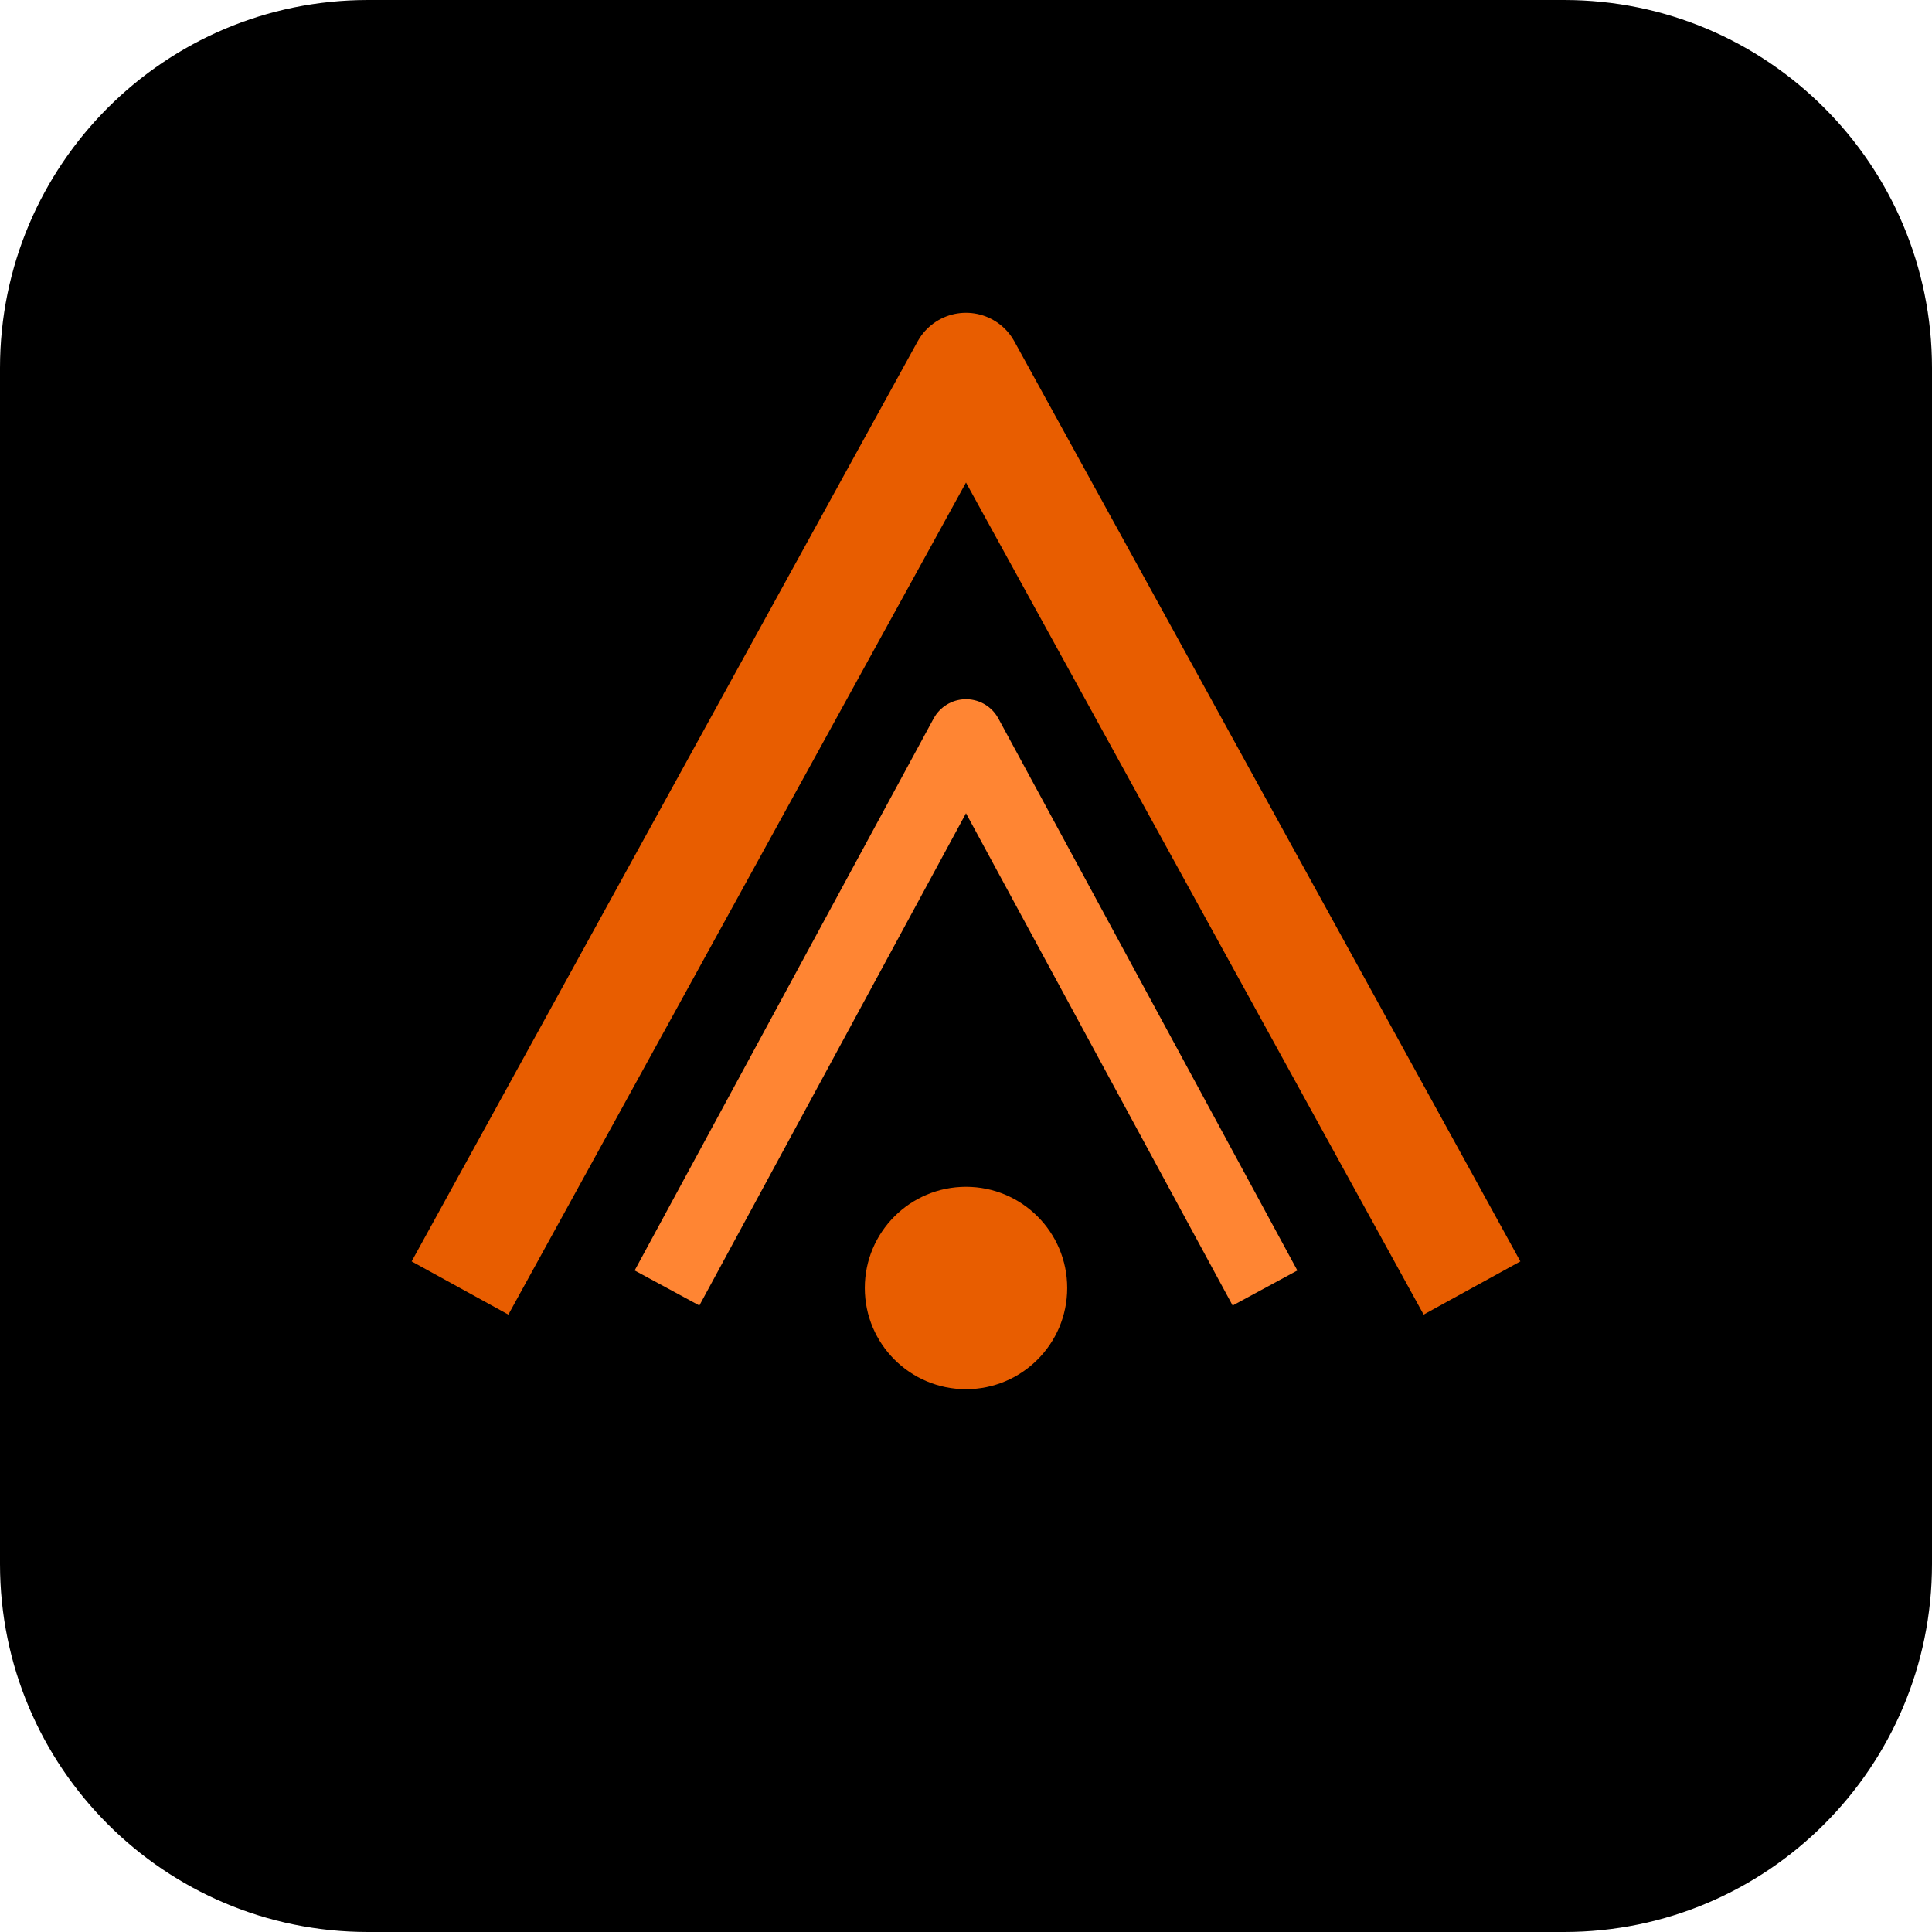
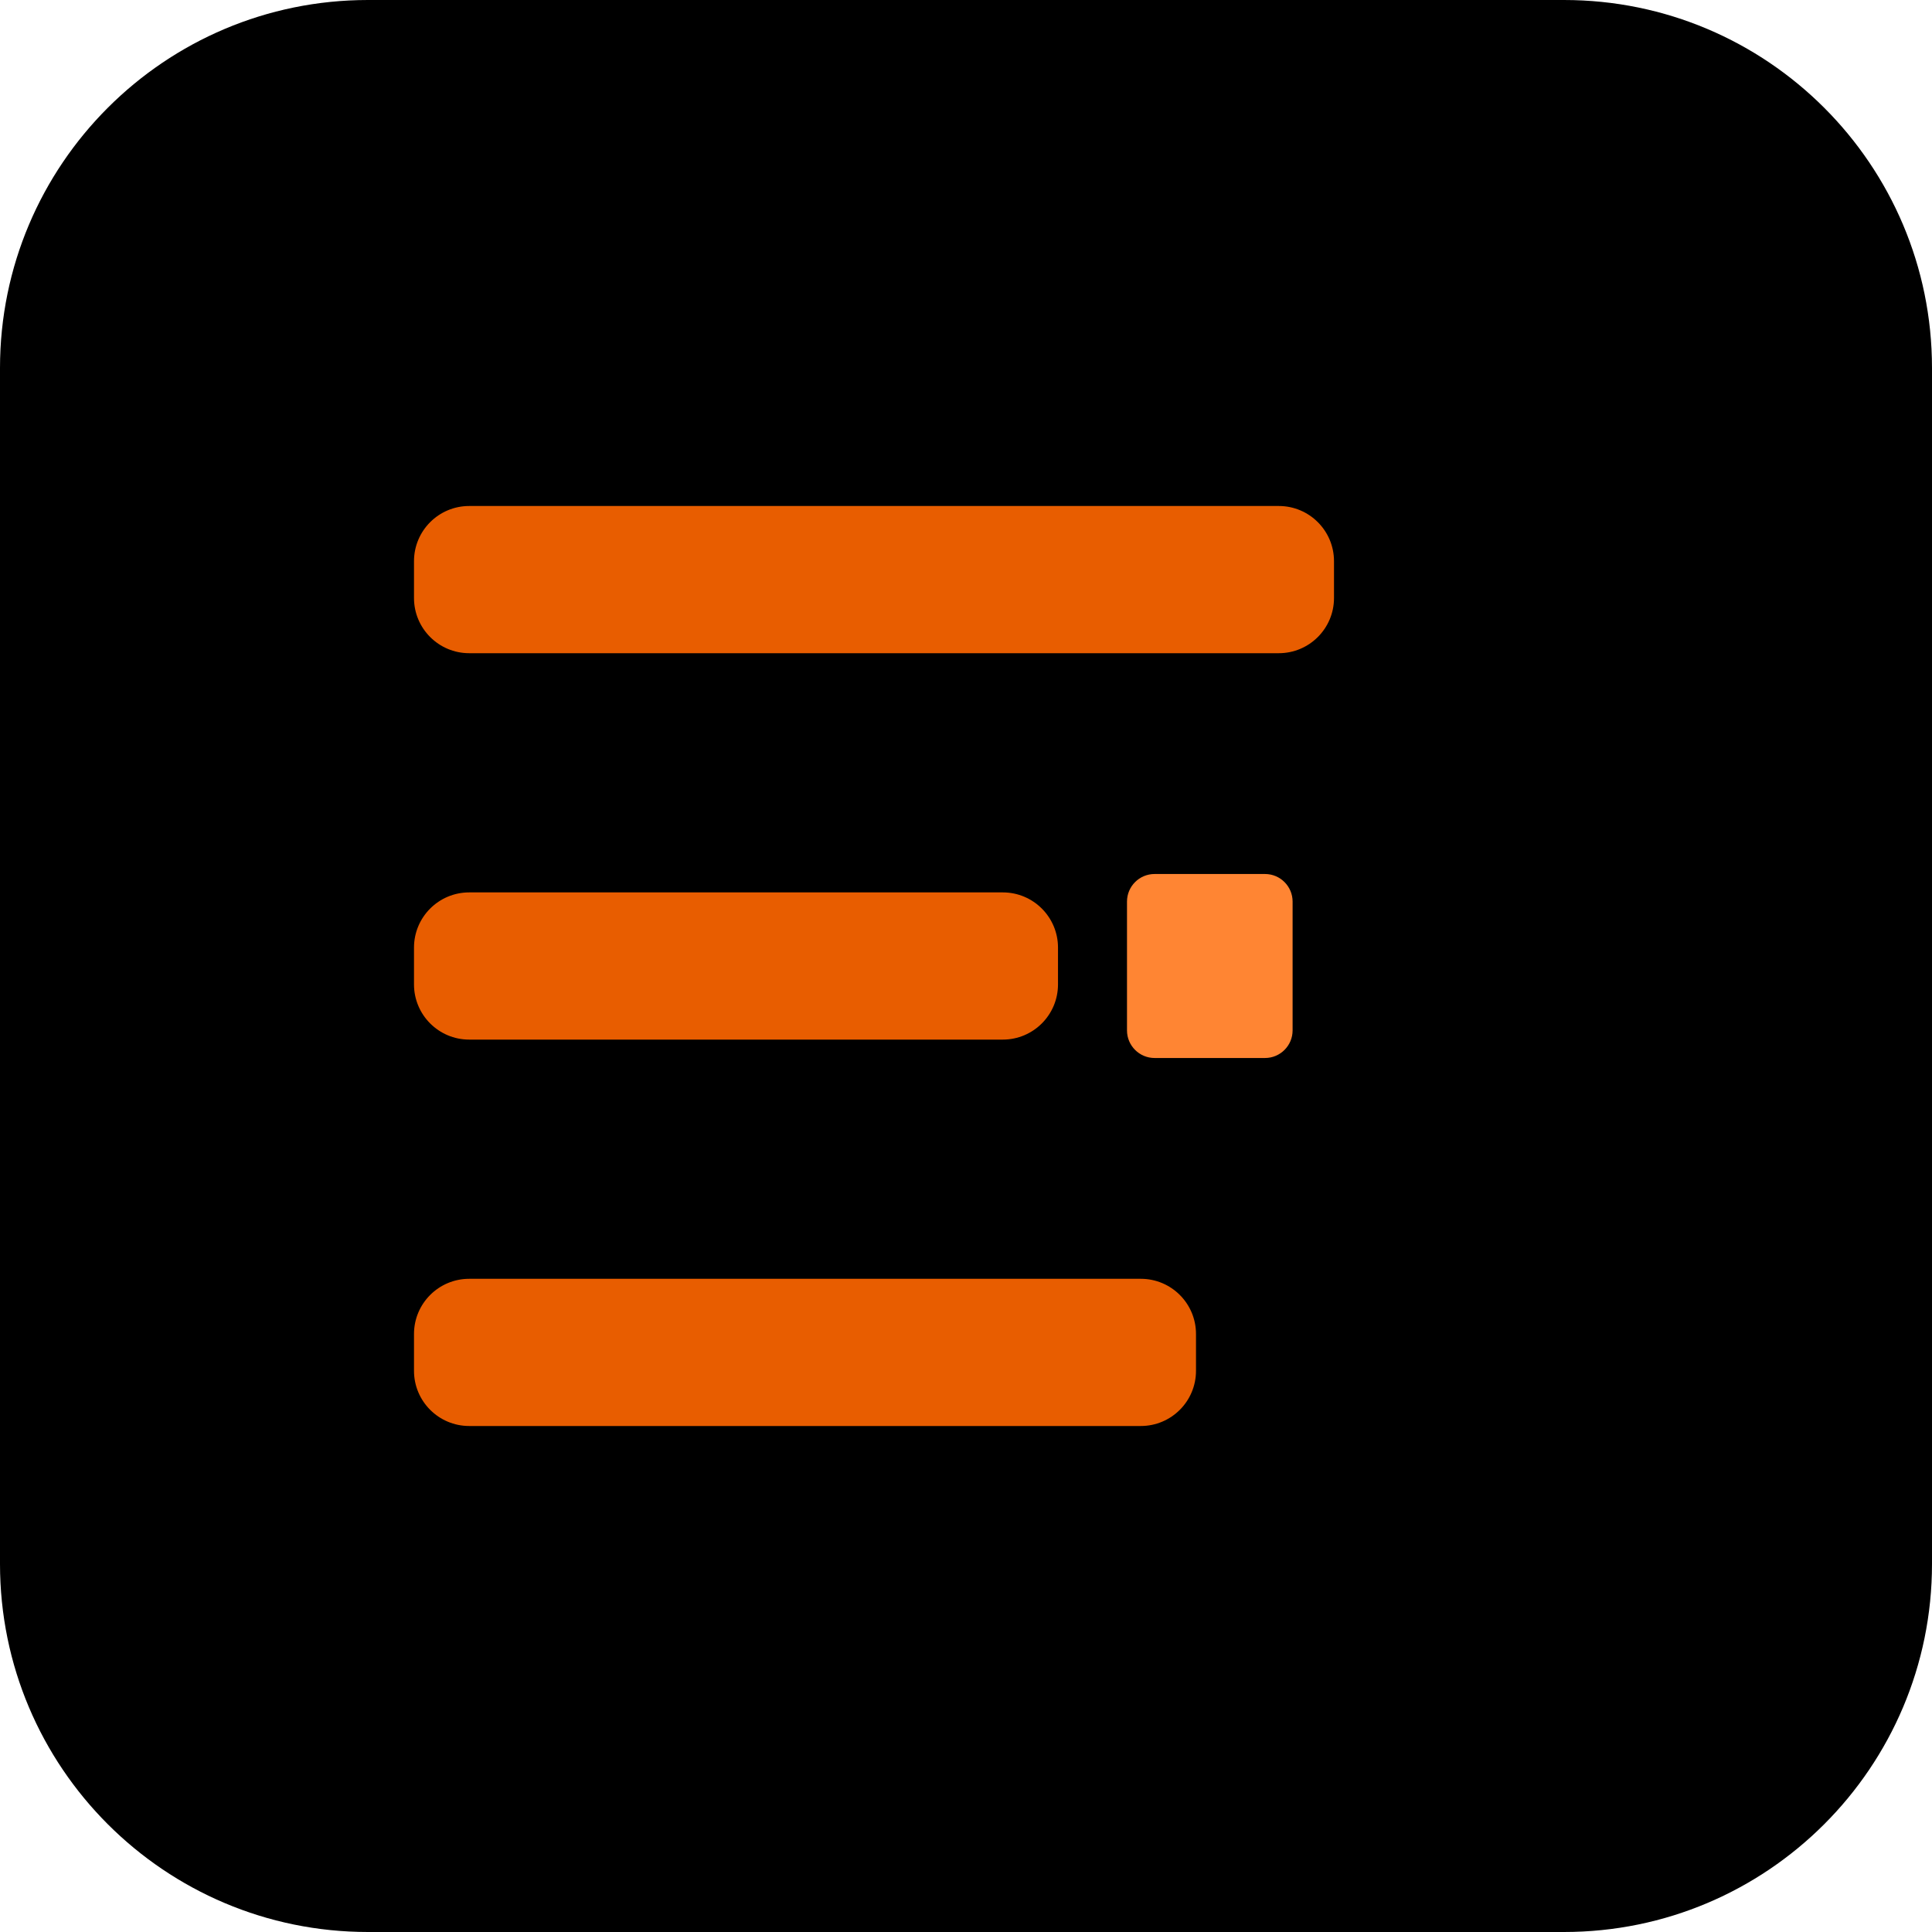
<svg xmlns="http://www.w3.org/2000/svg" viewBox="0 0 42 42" fill="none">
  <rect width="42" height="42" rx="8" fill="#000" />
-   <path d="M10 28 L21 8 L32 28" stroke="#e85d00" stroke-width="2.4" stroke-linejoin="round" fill="none" />
-   <path d="M14.5 28 L21 16 L27.5 28" stroke="#ff8533" stroke-width="1.6" stroke-linejoin="round" fill="none" />
-   <circle cx="21" cy="28" r="2.2" fill="#e85d00" />
+   <rect x="9" y="11" width="20" height="3.2" rx="1.2" fill="#e85d00" />
+   <rect x="9" y="19.4" width="14" height="3.2" rx="1.2" fill="#e85d00" />
+   <rect x="24.5" y="19" width="3.6" height="4" rx="0.6" fill="#ff8533" />
+   <rect x="9" y="27.8" width="17" height="3.2" rx="1.2" fill="#e85d00" />
</svg>
